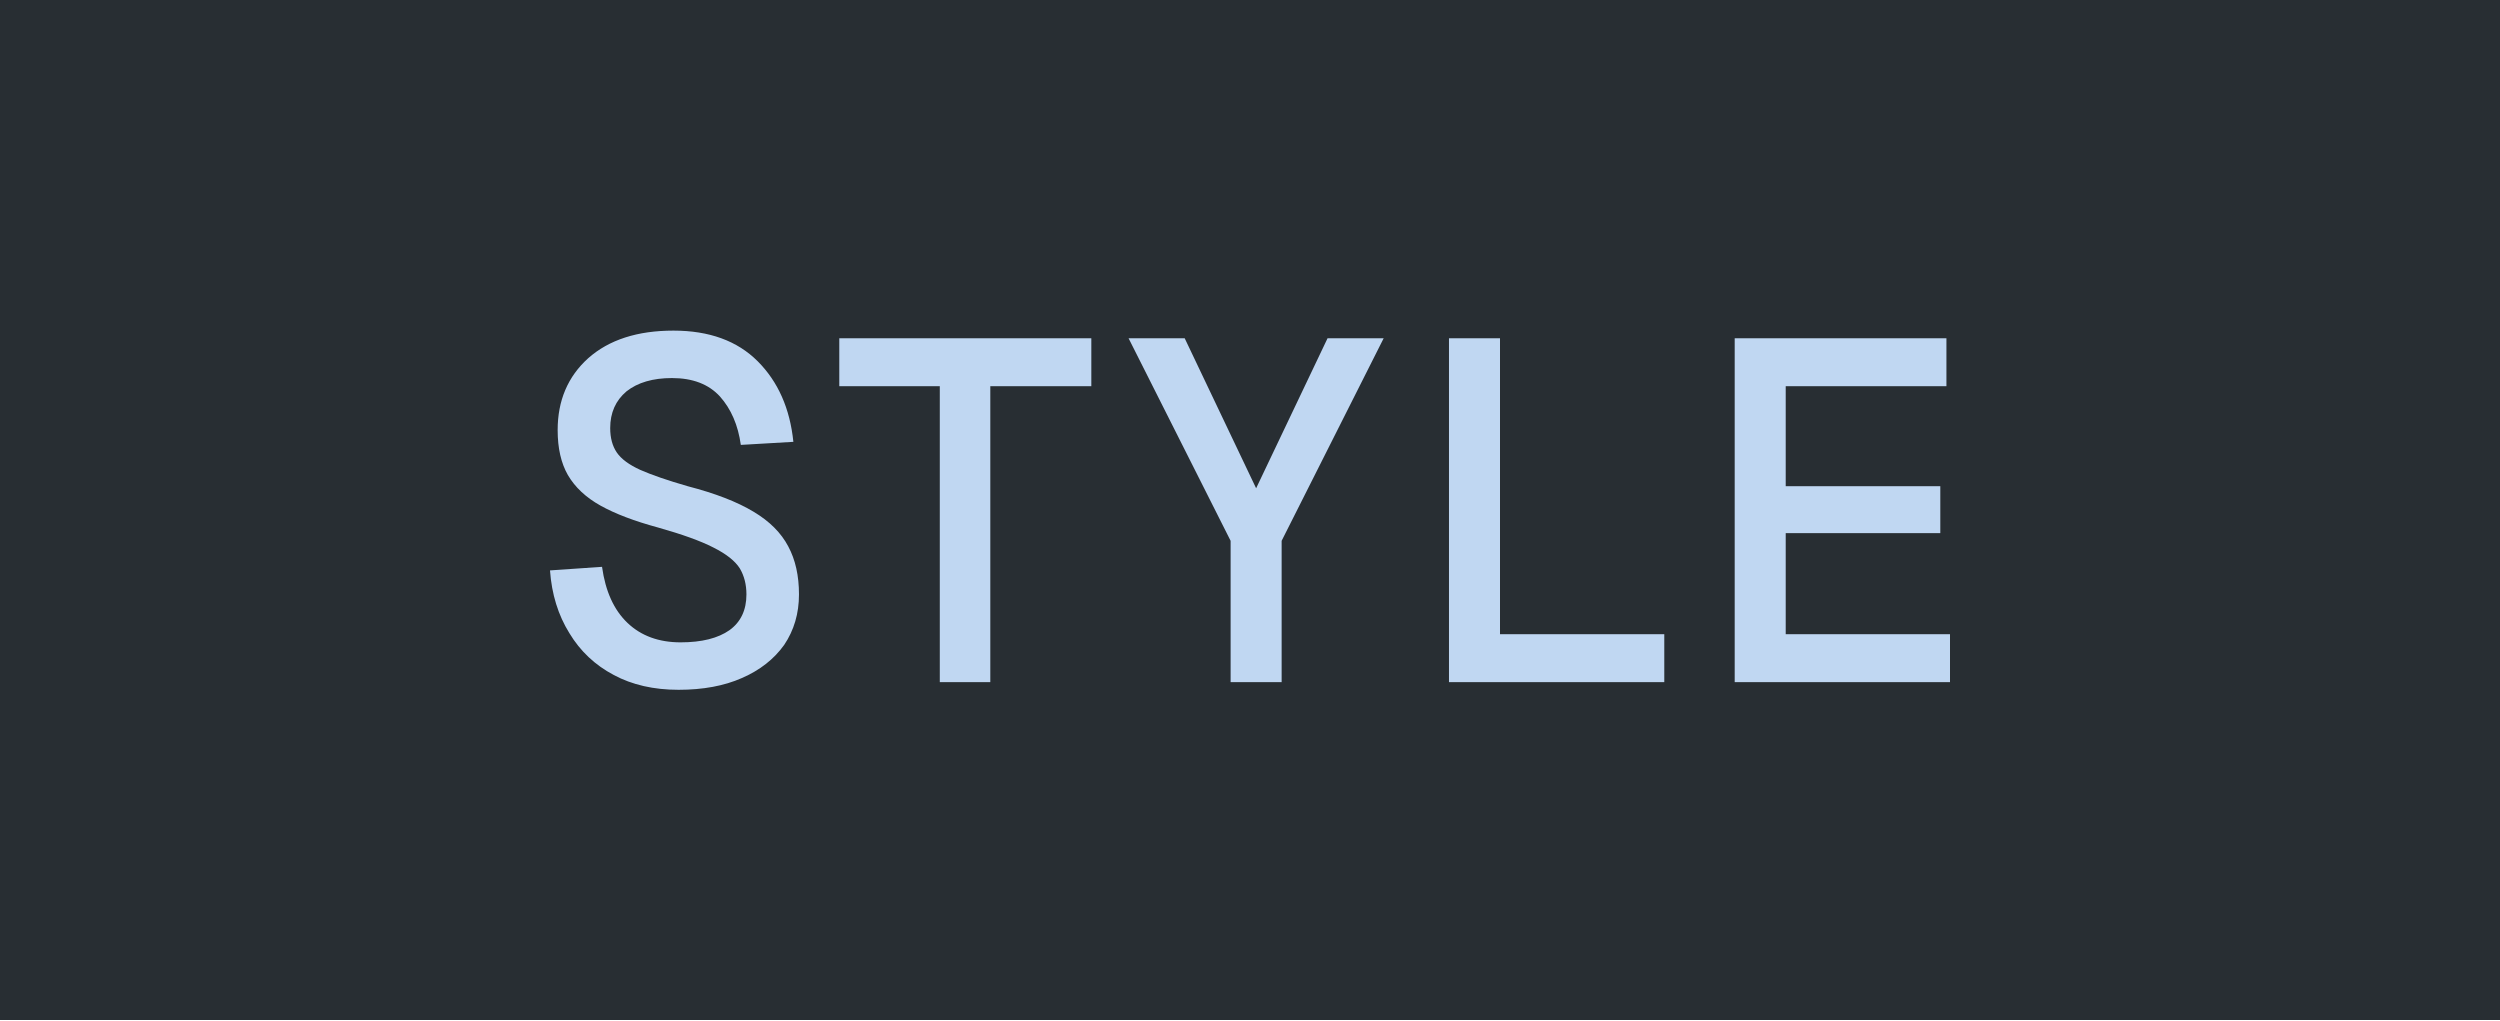
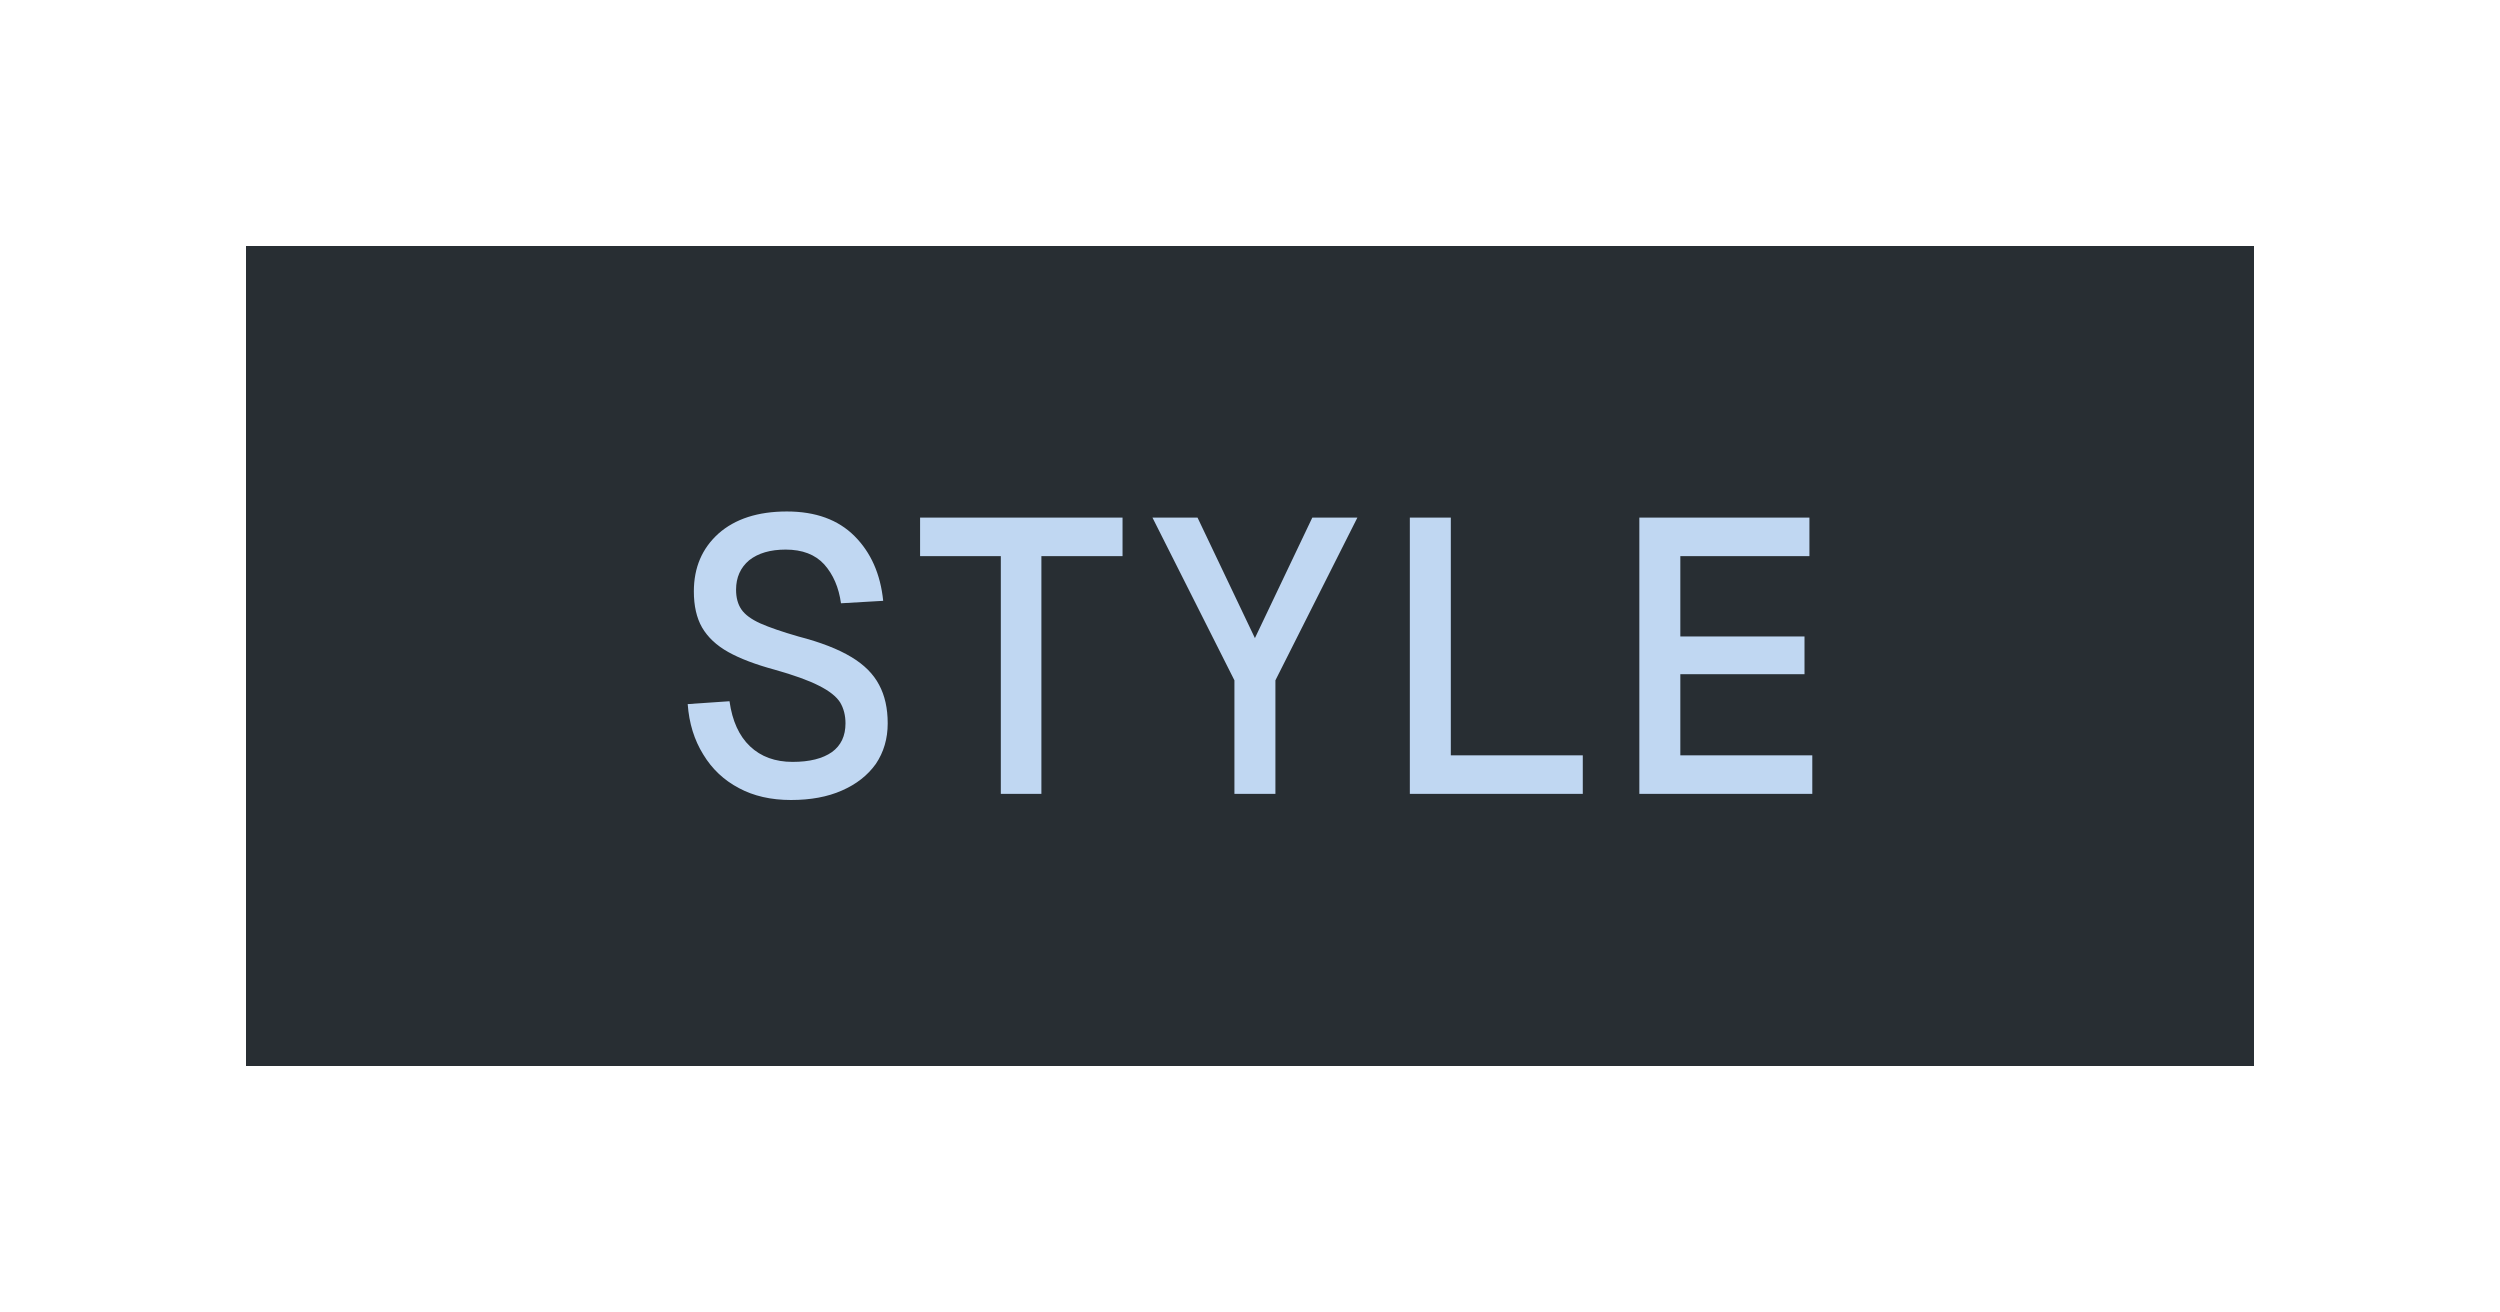
- <svg xmlns="http://www.w3.org/2000/svg" viewBox="0 0 49 20" width="49" height="20" role="img" aria-label="STYLE">
-   <rect x="0" y="0" width="49" height="20" rx="0" fill="#282E33" shape-rendering="crispEdges" />
-   <path d="M13.30 13.52Q12.57 13.52 12.03 13.23Q11.48 12.94 11.16 12.41Q10.83 11.88 10.78 11.18L11.80 11.11Q11.90 11.83 12.30 12.21Q12.70 12.59 13.34 12.59Q13.96 12.59 14.30 12.35Q14.63 12.11 14.63 11.65Q14.63 11.36 14.50 11.14Q14.36 10.92 13.98 10.73Q13.61 10.54 12.90 10.34Q12.20 10.15 11.77 9.91Q11.34 9.67 11.13 9.31Q10.93 8.96 10.93 8.43Q10.93 7.56 11.53 7.02Q12.14 6.48 13.20 6.48Q14.25 6.48 14.85 7.08Q15.45 7.68 15.55 8.66L14.52 8.72Q14.44 8.14 14.11 7.77Q13.78 7.41 13.17 7.41Q12.61 7.41 12.28 7.67Q11.96 7.94 11.96 8.39Q11.96 8.68 12.09 8.87Q12.22 9.06 12.55 9.21Q12.89 9.36 13.48 9.53Q14.29 9.74 14.77 10.03Q15.24 10.31 15.45 10.71Q15.66 11.10 15.66 11.65Q15.66 12.21 15.37 12.64Q15.07 13.06 14.54 13.29Q14.02 13.52 13.30 13.52M19.41 13.37L18.42 13.37L18.42 7.57L16.45 7.57L16.45 6.63L21.39 6.63L21.39 7.57L19.41 7.57L19.41 13.37M25.12 13.37L24.12 13.37L24.12 10.60L22.12 6.63L23.22 6.63L24.62 9.57L26.02 6.63L27.12 6.63L25.12 10.60L25.12 13.37M32.62 13.37L28.40 13.37L28.40 6.63L29.40 6.63L29.40 12.43L32.62 12.43L32.62 13.37M38.22 13.37L34 13.37L34 6.63L38.15 6.63L38.15 7.57L35 7.57L35 9.53L38.03 9.53L38.03 10.45L35 10.45L35 12.43L38.22 12.43" fill="#C0D7F2" />
+ <svg xmlns="http://www.w3.org/2000/svg" viewBox="0 0 61 32" width="61" height="32" role="img" aria-label="STYLE">
+   <rect x="6" y="6" width="49" height="20" rx="0" fill="#282E33" shape-rendering="crispEdges" />
+   <g transform="translate(6 6)">
+     <path d="M13.30 13.52Q12.57 13.52 12.03 13.23Q11.48 12.94 11.16 12.41Q10.83 11.88 10.78 11.18L11.80 11.11Q11.90 11.83 12.30 12.21Q12.70 12.59 13.34 12.59Q13.96 12.59 14.30 12.35Q14.63 12.11 14.63 11.65Q14.63 11.36 14.50 11.14Q14.36 10.92 13.98 10.73Q13.61 10.54 12.90 10.34Q12.20 10.15 11.77 9.91Q11.34 9.67 11.13 9.31Q10.93 8.96 10.93 8.43Q10.93 7.56 11.53 7.02Q12.14 6.48 13.20 6.48Q14.25 6.48 14.85 7.08Q15.45 7.68 15.55 8.66L14.52 8.72Q14.44 8.14 14.11 7.77Q13.78 7.41 13.17 7.41Q12.61 7.41 12.28 7.67Q11.96 7.94 11.96 8.39Q11.96 8.68 12.09 8.87Q12.22 9.06 12.55 9.21Q12.89 9.36 13.48 9.53Q14.29 9.74 14.77 10.03Q15.24 10.31 15.45 10.71Q15.66 11.10 15.66 11.65Q15.66 12.21 15.37 12.64Q15.07 13.06 14.54 13.29Q14.02 13.52 13.30 13.52M19.41 13.37L18.42 13.37L18.42 7.57L16.45 7.57L16.45 6.63L21.39 6.63L21.39 7.57L19.41 7.57L19.41 13.37M25.12 13.37L24.12 13.37L24.12 10.60L22.12 6.63L23.22 6.63L24.62 9.57L26.02 6.63L27.12 6.63L25.12 10.60L25.12 13.37M32.62 13.37L28.40 13.37L28.40 6.63L29.40 6.63L29.40 12.43L32.62 12.43L32.62 13.37M38.22 13.37L34 13.37L34 6.63L38.15 6.63L38.15 7.57L35 7.57L35 9.53L38.03 9.53L38.03 10.45L35 10.45L35 12.43L38.22 12.43" fill="#C0D7F2" />
+   </g>
</svg>
